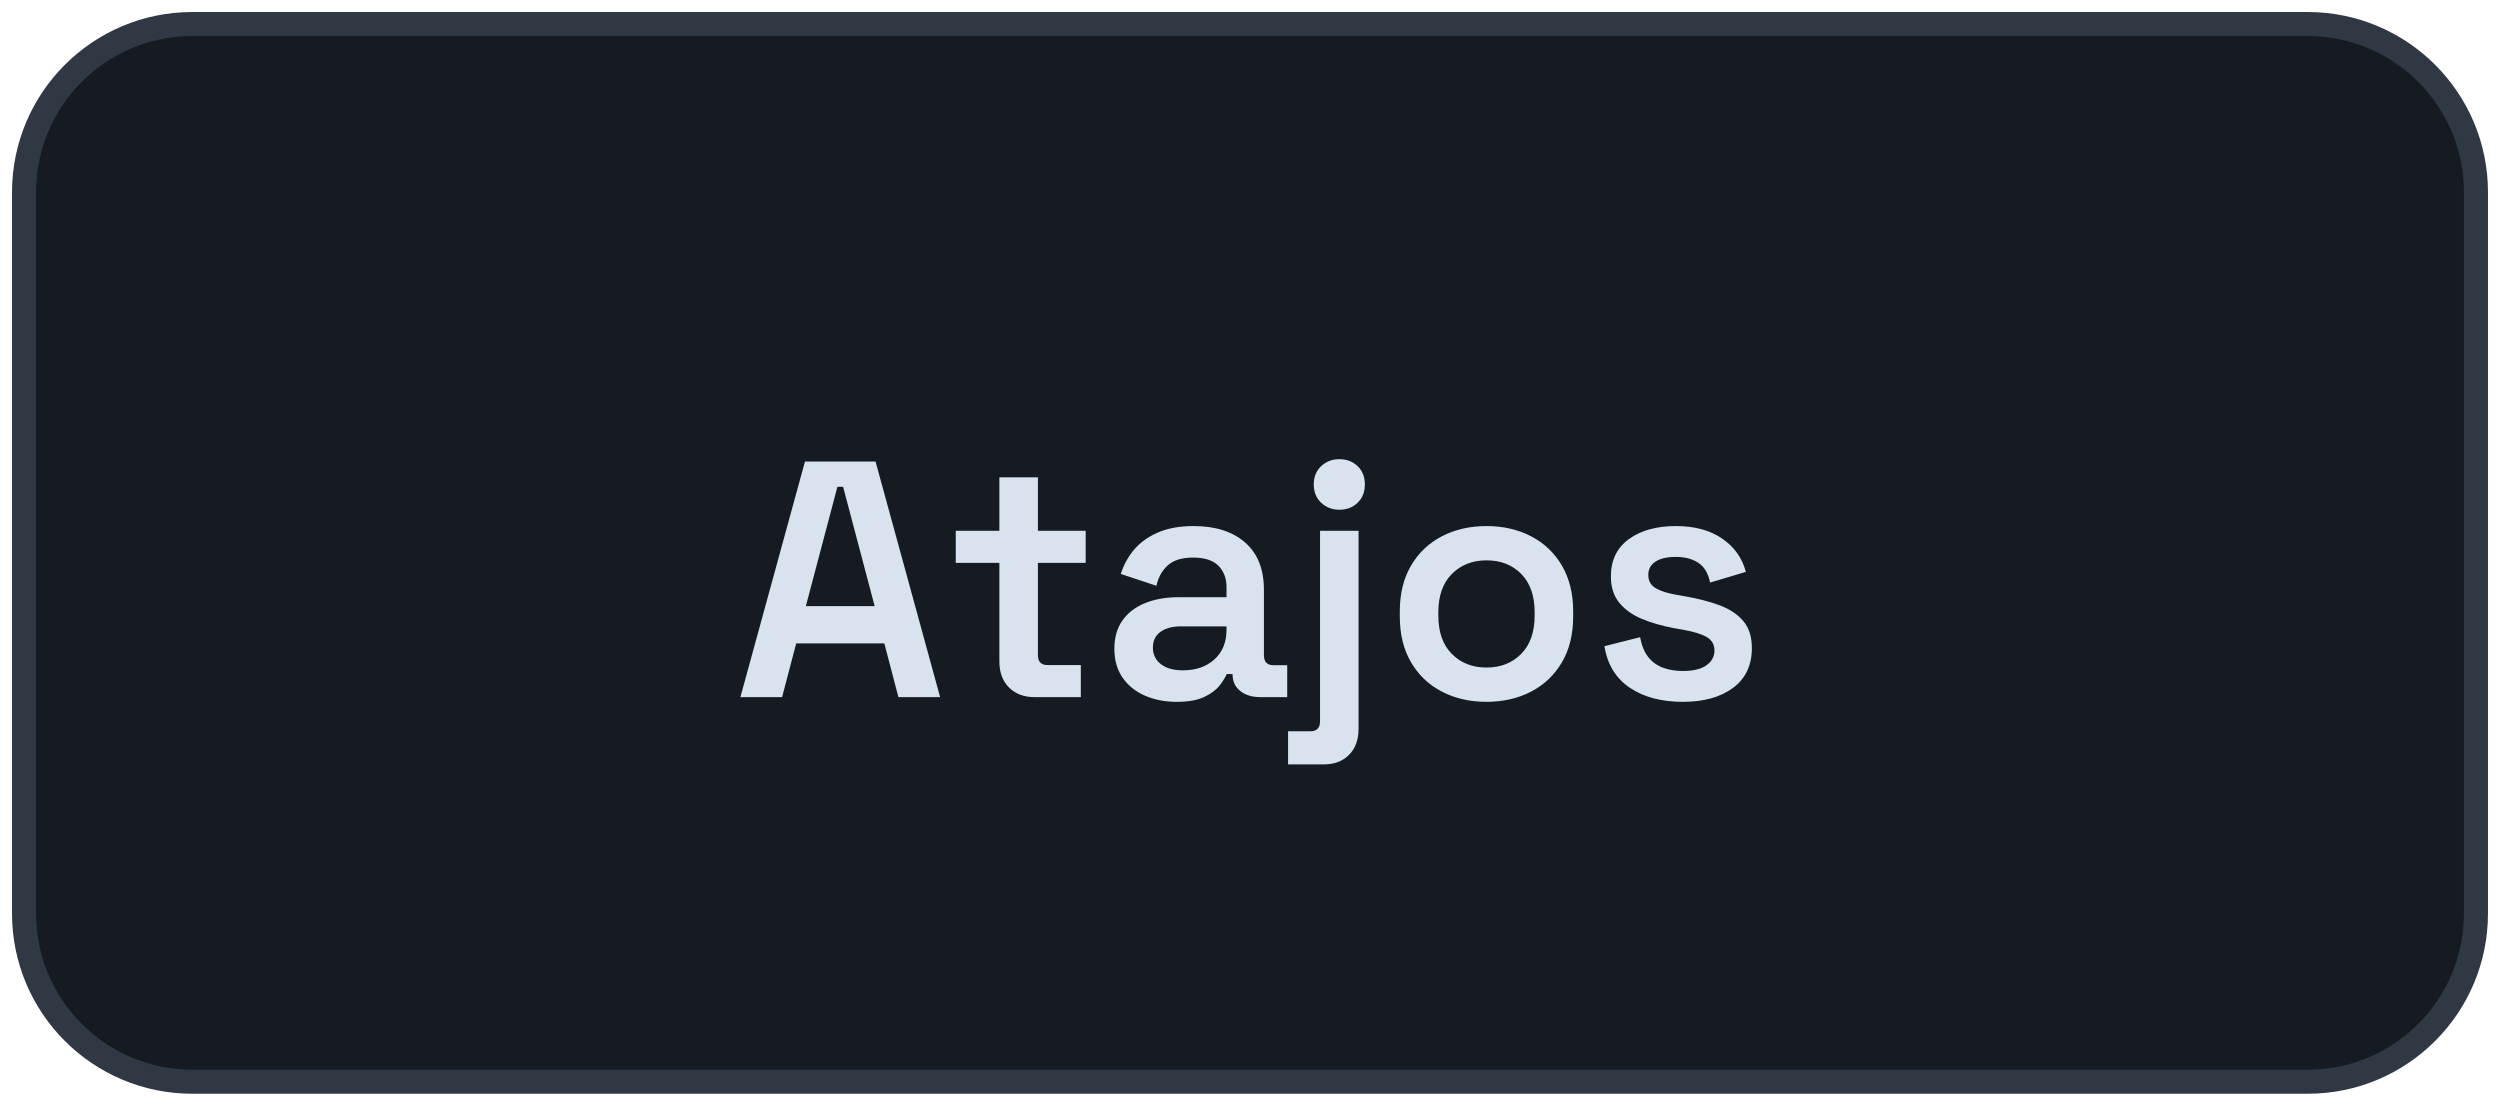
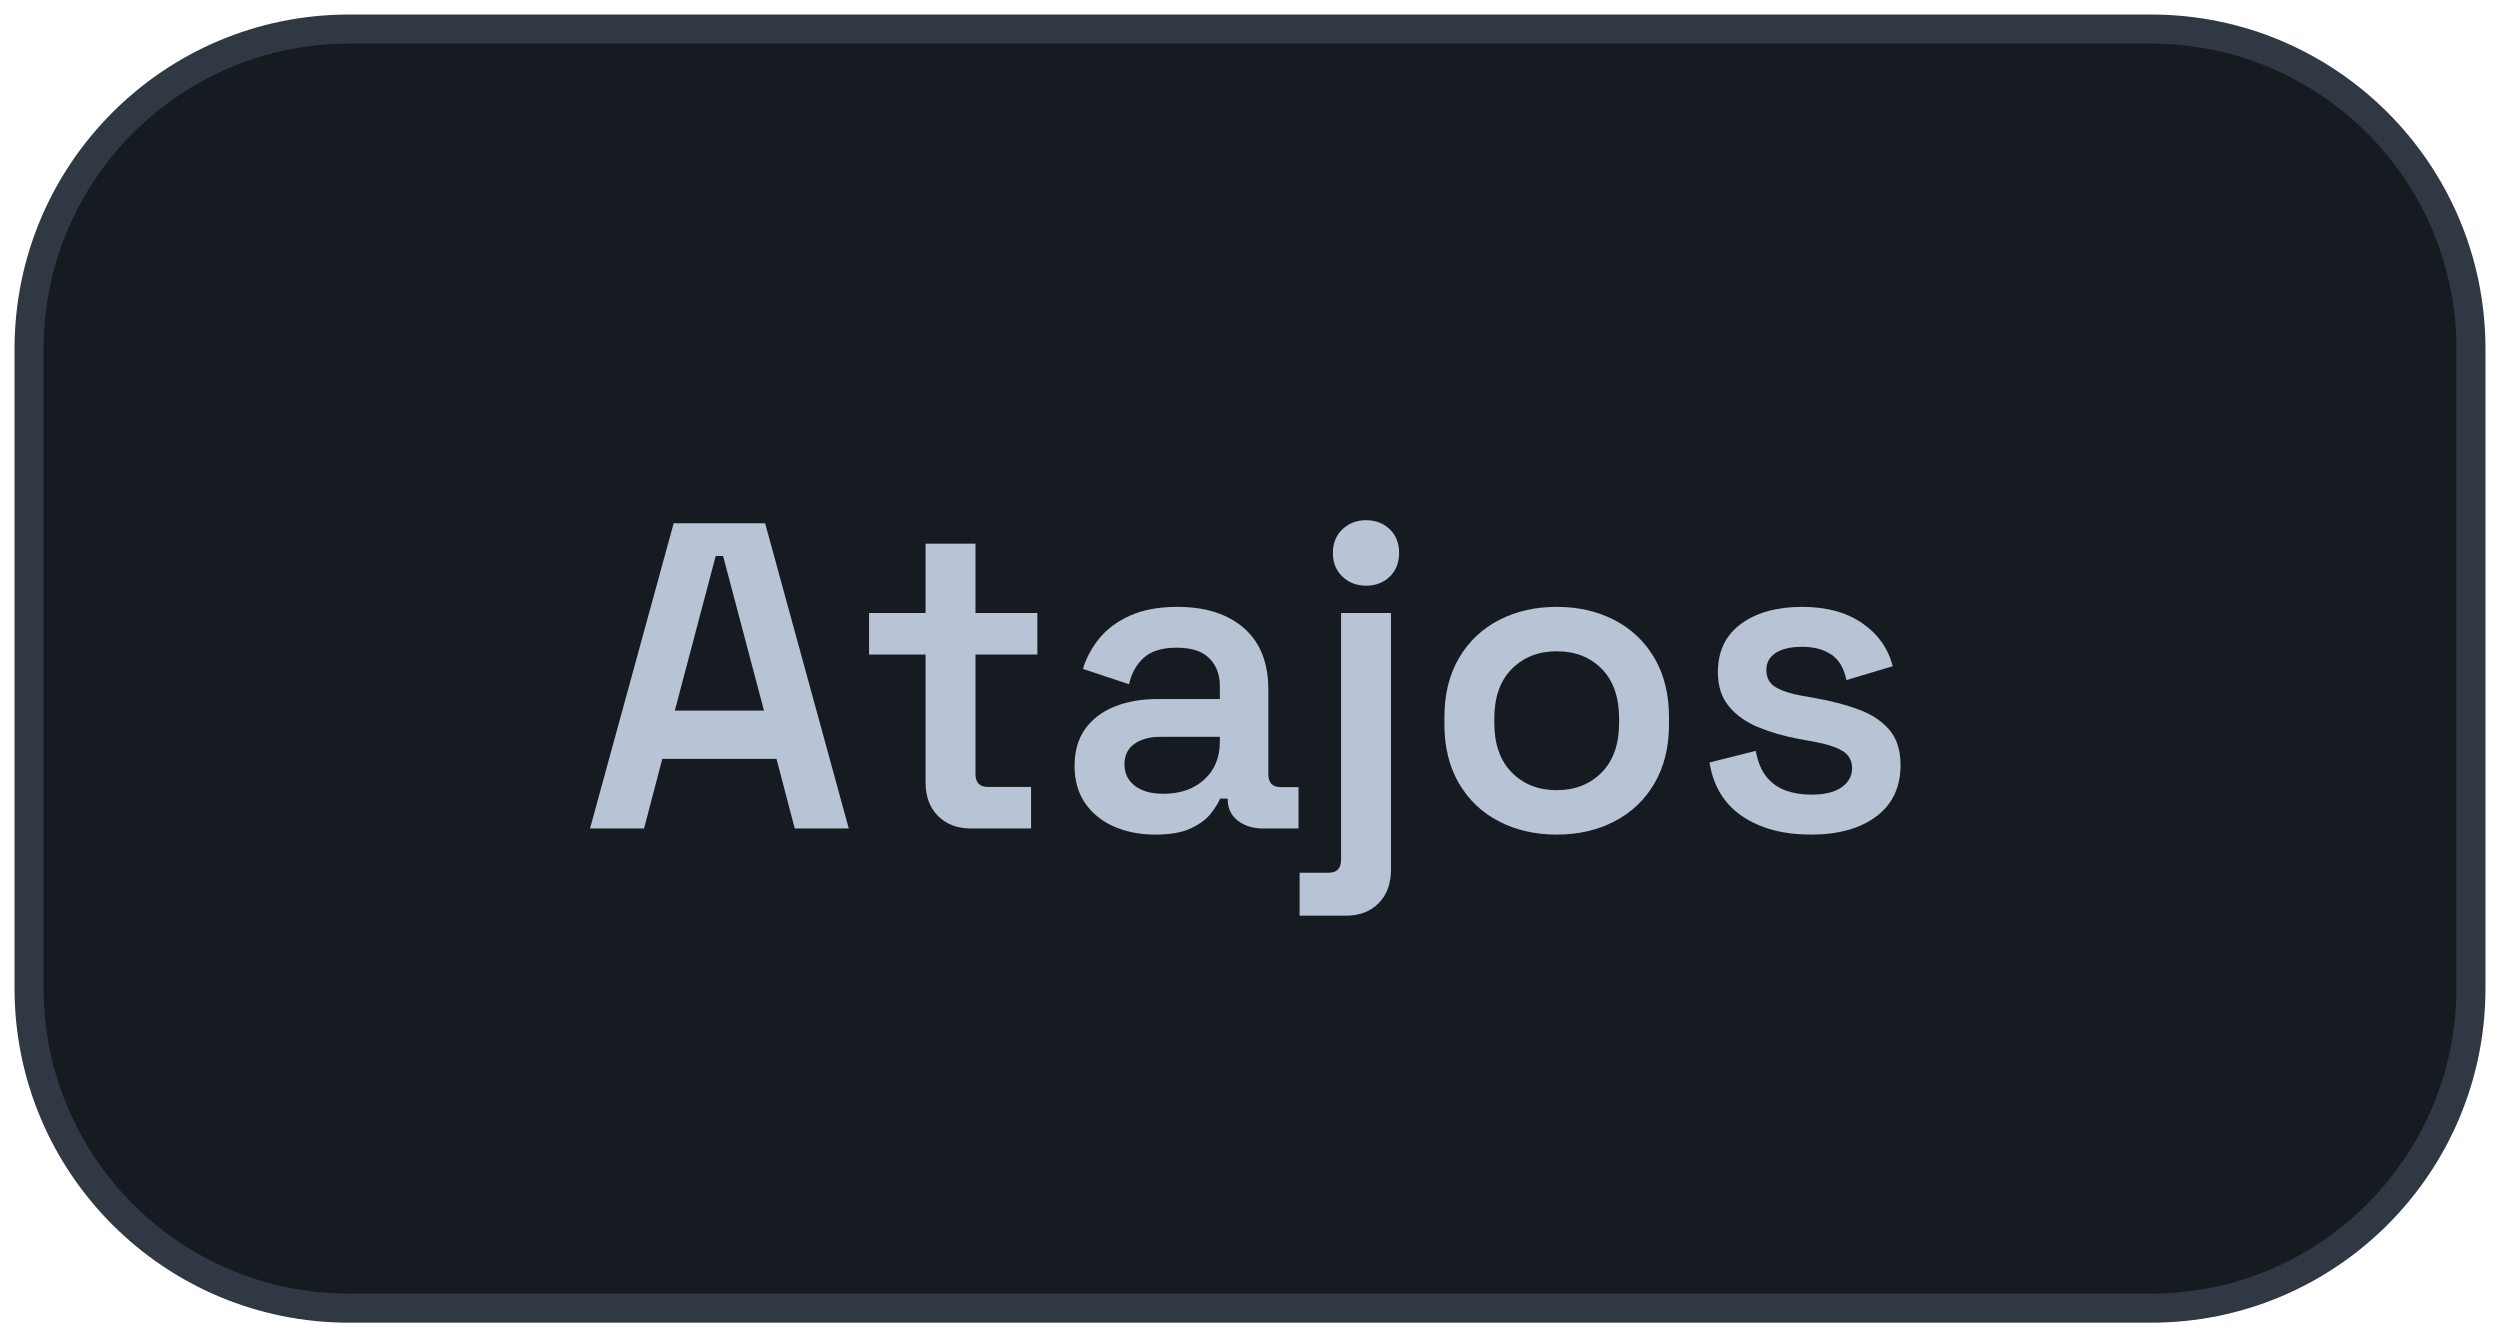
- <svg xmlns="http://www.w3.org/2000/svg" width="104" height="46" viewBox="0 0 104 46" role="img" aria-label="Atajos">
-   <rect x="1" y="1" width="102" height="44" rx="7" fill="#161b22" stroke="#303844" />
-   <g transform="translate(30.524 29.000) scale(0.014 -0.014)" fill="#d9e2ef">
-     <path d="M19.75 0.0 211.624 700.0H421.326L613.2 0.0H489.274L447.425 159.6H185.525L143.676 0.0ZM214.251 270.4H418.699L324.95 624.874H308.0ZM893.7 0.0Q846.45 0.0 817.875 28.663Q789.3 57.325 789.3 105.7V399H659.7V494.25H789.3V653.15H903.75V494.25H1045.7V399H903.75V125.251Q903.75 95.251 932.1 95.251H1031.25V0.0ZM1316.275 -14.0Q1263.625 -14.0 1221.712 4.325Q1179.8 22.65 1155.387 57.888Q1130.975 93.125 1130.975 143.6Q1130.975 194.25 1155.387 228.313Q1179.8 262.375 1222.862 279.613Q1265.925 296.85 1320.875 296.85H1464.224V326.775Q1464.224 365.975 1440.125 390.312Q1416.025 414.65 1365.05 414.65Q1315.075 414.65 1289.538 391.4Q1264 368.15 1255.951 330.825L1150.1 365.975Q1162.1 404.85 1188.512 436.875Q1214.925 468.9 1259.162 488.575Q1303.4 508.25 1366.7 508.25Q1463.65 508.25 1519.513 459.425Q1575.375 410.6 1575.375 318.825V124.901Q1575.375 94.901 1603.375 94.901H1644.6V0.0H1564.1Q1528.15 0.0 1505.2 18.087Q1482.25 36.175 1482.25 66.525V68.575H1464.825Q1459.25 54.825 1444.112 35.063Q1428.975 15.3 1398.45 0.65Q1367.925 -14.0 1316.275 -14.0ZM1335.125 79.601Q1392.325 79.601 1428.275 112.075Q1464.224 144.55 1464.224 199.85V210.2H1328.475Q1290.5 210.2 1267.963 193.887Q1245.426 177.575 1245.426 147.075Q1245.426 116.575 1268.963 98.088Q1292.5 79.601 1335.125 79.601ZM1647.1 -200.0V-101.449H1713.635Q1742.15 -101.449 1742.15 -71.449V494.25H1856.601V-94.3Q1856.601 -142.675 1828.438 -171.337Q1800.275 -200.0 1752.2 -200.0ZM1799.375 556.8Q1767.475 556.8 1745.462 577.575Q1723.45 598.35 1723.45 631.9Q1723.45 665.625 1745.462 686.313Q1767.475 707 1799.375 707Q1832.275 707 1853.788 686.313Q1875.301 665.625 1875.301 631.9Q1875.301 598.35 1853.788 577.575Q1832.275 556.8 1799.375 556.8ZM2236.7 -14.0Q2162.7 -14.0 2104.312 16.262Q2045.925 46.525 2012.537 103.437Q1979.15 160.35 1979.15 239.475V254.775Q1979.15 333.9 2012.537 390.813Q2045.925 447.725 2104.312 477.988Q2162.7 508.25 2236.7 508.25Q2310.7 508.25 2369.087 477.988Q2427.475 447.725 2460.863 390.813Q2494.25 333.9 2494.25 254.775V239.475Q2494.25 160.35 2460.863 103.437Q2427.475 46.525 2369.087 16.262Q2310.7 -14.0 2236.7 -14.0ZM2236.7 87.851Q2299.6 87.851 2339.699 128.326Q2379.799 168.8 2379.799 242.3V251.95Q2379.799 325.45 2340.112 365.925Q2300.425 406.399 2236.7 406.399Q2173.975 406.399 2133.788 365.925Q2093.601 325.45 2093.601 251.95V242.3Q2093.601 168.8 2133.788 128.326Q2173.975 87.851 2236.7 87.851ZM2819.875 -14.0Q2724.45 -14.0 2662.362 28.0Q2600.275 70.0 2587.1 151.325L2693.126 178.0Q2700.301 139.85 2718.2 118.013Q2736.1 96.175 2762.525 86.888Q2788.95 77.601 2819.875 77.601Q2866.675 77.601 2890.387 94.675Q2914.099 111.75 2914.099 138.25Q2914.099 164.925 2891.562 178.212Q2869.025 191.5 2822.75 199.85L2791.6 205.375Q2740.65 215.025 2698.7 232.35Q2656.75 249.675 2631.537 280.15Q2606.325 310.625 2606.325 358.4Q2606.325 430.475 2659.537 469.363Q2712.75 508.25 2799.7 508.25Q2882.7 508.25 2936.913 471.163Q2991.125 434.075 3007.425 372.15L2901.099 340.35Q2892.749 381.85 2865.975 399.25Q2839.2 416.65 2799.7 416.65Q2760.375 416.65 2738.925 402.662Q2717.476 388.675 2717.476 363.35Q2717.476 336.55 2739.225 323.825Q2760.975 311.1 2798.125 304.575L2829.275 299.05Q2884.225 289.4 2928.762 273.075Q2973.3 256.75 2999.275 226.688Q3025.25 196.625 3025.25 145.675Q3025.25 69.25 2969.538 27.625Q2913.825 -14.0 2819.875 -14.0Z" />
+ <svg xmlns="http://www.w3.org/2000/svg" width="86" height="46" viewBox="0 0 86 46" role="img" aria-label="Atajos">
+   <rect x="1" y="1" width="84" height="44" rx="11" fill="#161b22" stroke="#303844" stroke-width="1" />
+   <g transform="translate(20.00 28.50) scale(0.015 -0.015)" fill="#b9c3d6">
+     <path transform="translate(0.0 0)" d="M19.75 0 211.624 700H421.326L613.2 0H489.274L447.425 159.6H185.525L143.676 0ZM214.251 270.4H418.699L324.95 624.874H308Z" />
+     <path transform="translate(633.0 0)" d="M260.7 0Q213.45 0 184.875 28.663Q156.3 57.325 156.3 105.7V399H26.7V494.25H156.3V653.15H270.75V494.25H412.7V399H270.75V125.251Q270.75 95.251 299.1 95.251H398.25V0Z" />
+     <path transform="translate(1090.0 0)" d="M226.275 -14Q173.625 -14 131.712 4.325Q89.8 22.65 65.387 57.888Q40.975 93.125 40.975 143.6Q40.975 194.25 65.387 228.313Q89.8 262.375 132.862 279.613Q175.925 296.85 230.875 296.85H374.224V326.775Q374.224 365.975 350.125 390.312Q326.025 414.65 275.05 414.65Q225.075 414.65 199.538 391.4Q174 368.15 165.951 330.825L60.1 365.975Q72.1 404.85 98.512 436.875Q124.925 468.9 169.162 488.575Q213.4 508.25 276.7 508.25Q373.65 508.25 429.513 459.425Q485.375 410.6 485.375 318.825V124.901Q485.375 94.901 513.375 94.901H554.6V0H474.1Q438.15 0 415.2 18.087Q392.25 36.175 392.25 66.525V68.575H374.825Q369.25 54.825 354.112 35.063Q338.975 15.3 308.45 0.65Q277.925 -14 226.275 -14ZM245.125 79.601Q302.325 79.601 338.275 112.075Q374.224 144.55 374.224 199.85V210.2H238.475Q200.5 210.2 177.963 193.887Q155.426 177.575 155.426 147.075Q155.426 116.575 178.963 98.088Q202.5 79.601 245.125 79.601Z" />
+     <path transform="translate(1667.0 0)" d="M-19.9 -200V-101.449H46.635Q75.15 -101.449 75.15 -71.449V494.25H189.601V-94.3Q189.601 -142.675 161.438 -171.337Q133.275 -200 85.2 -200ZM132.375 556.8Q100.475 556.8 78.462 577.575Q56.45 598.35 56.45 631.9Q56.45 665.625 78.462 686.313Q100.475 707 132.375 707Q165.275 707 186.788 686.313Q208.301 665.625 208.301 631.9Q208.301 598.35 186.788 577.575Q165.275 556.8 132.375 556.8Z" />
+     <path transform="translate(1930.0 0)" d="M306.7 -14Q232.7 -14 174.312 16.262Q115.925 46.525 82.537 103.437Q49.15 160.35 49.15 239.475V254.775Q49.15 333.9 82.537 390.813Q115.925 447.725 174.312 477.988Q232.7 508.25 306.7 508.25Q380.7 508.25 439.087 477.988Q497.475 447.725 530.863 390.813Q564.25 333.9 564.25 254.775V239.475Q564.25 160.35 530.863 103.437Q497.475 46.525 439.087 16.262Q380.7 -14 306.7 -14ZM306.7 87.851Q369.6 87.851 409.699 128.326Q449.799 168.8 449.799 242.3V251.95Q449.799 325.45 410.112 365.925Q370.425 406.399 306.7 406.399Q243.975 406.399 203.788 365.925Q163.601 325.45 163.601 251.95V242.3Q163.601 168.8 203.788 128.326Q243.975 87.851 306.7 87.851Z" />
+     <path transform="translate(2543.0 0)" d="M276.875 -14Q181.45 -14 119.362 28.0Q57.275 70 44.1 151.325L150.126 178Q157.301 139.85 175.2 118.013Q193.1 96.175 219.525 86.888Q245.95 77.601 276.875 77.601Q323.675 77.601 347.387 94.675Q371.099 111.75 371.099 138.25Q371.099 164.925 348.562 178.212Q326.025 191.5 279.75 199.85L248.6 205.375Q197.65 215.025 155.7 232.35Q113.75 249.675 88.537 280.15Q63.325 310.625 63.325 358.4Q63.325 430.475 116.537 469.363Q169.75 508.25 256.7 508.25Q339.7 508.25 393.913 471.163Q448.125 434.075 464.425 372.15L358.099 340.35Q349.749 381.85 322.975 399.25Q296.2 416.65 256.7 416.65Q217.375 416.65 195.925 402.662Q174.476 388.675 174.476 363.35Q174.476 336.55 196.225 323.825Q217.975 311.1 255.125 304.575L286.275 299.05Q341.225 289.4 385.762 273.075Q430.3 256.75 456.275 226.688Q482.25 196.625 482.25 145.675Q482.25 69.25 426.538 27.625Q370.825 -14 276.875 -14Z" />
  </g>
</svg>
